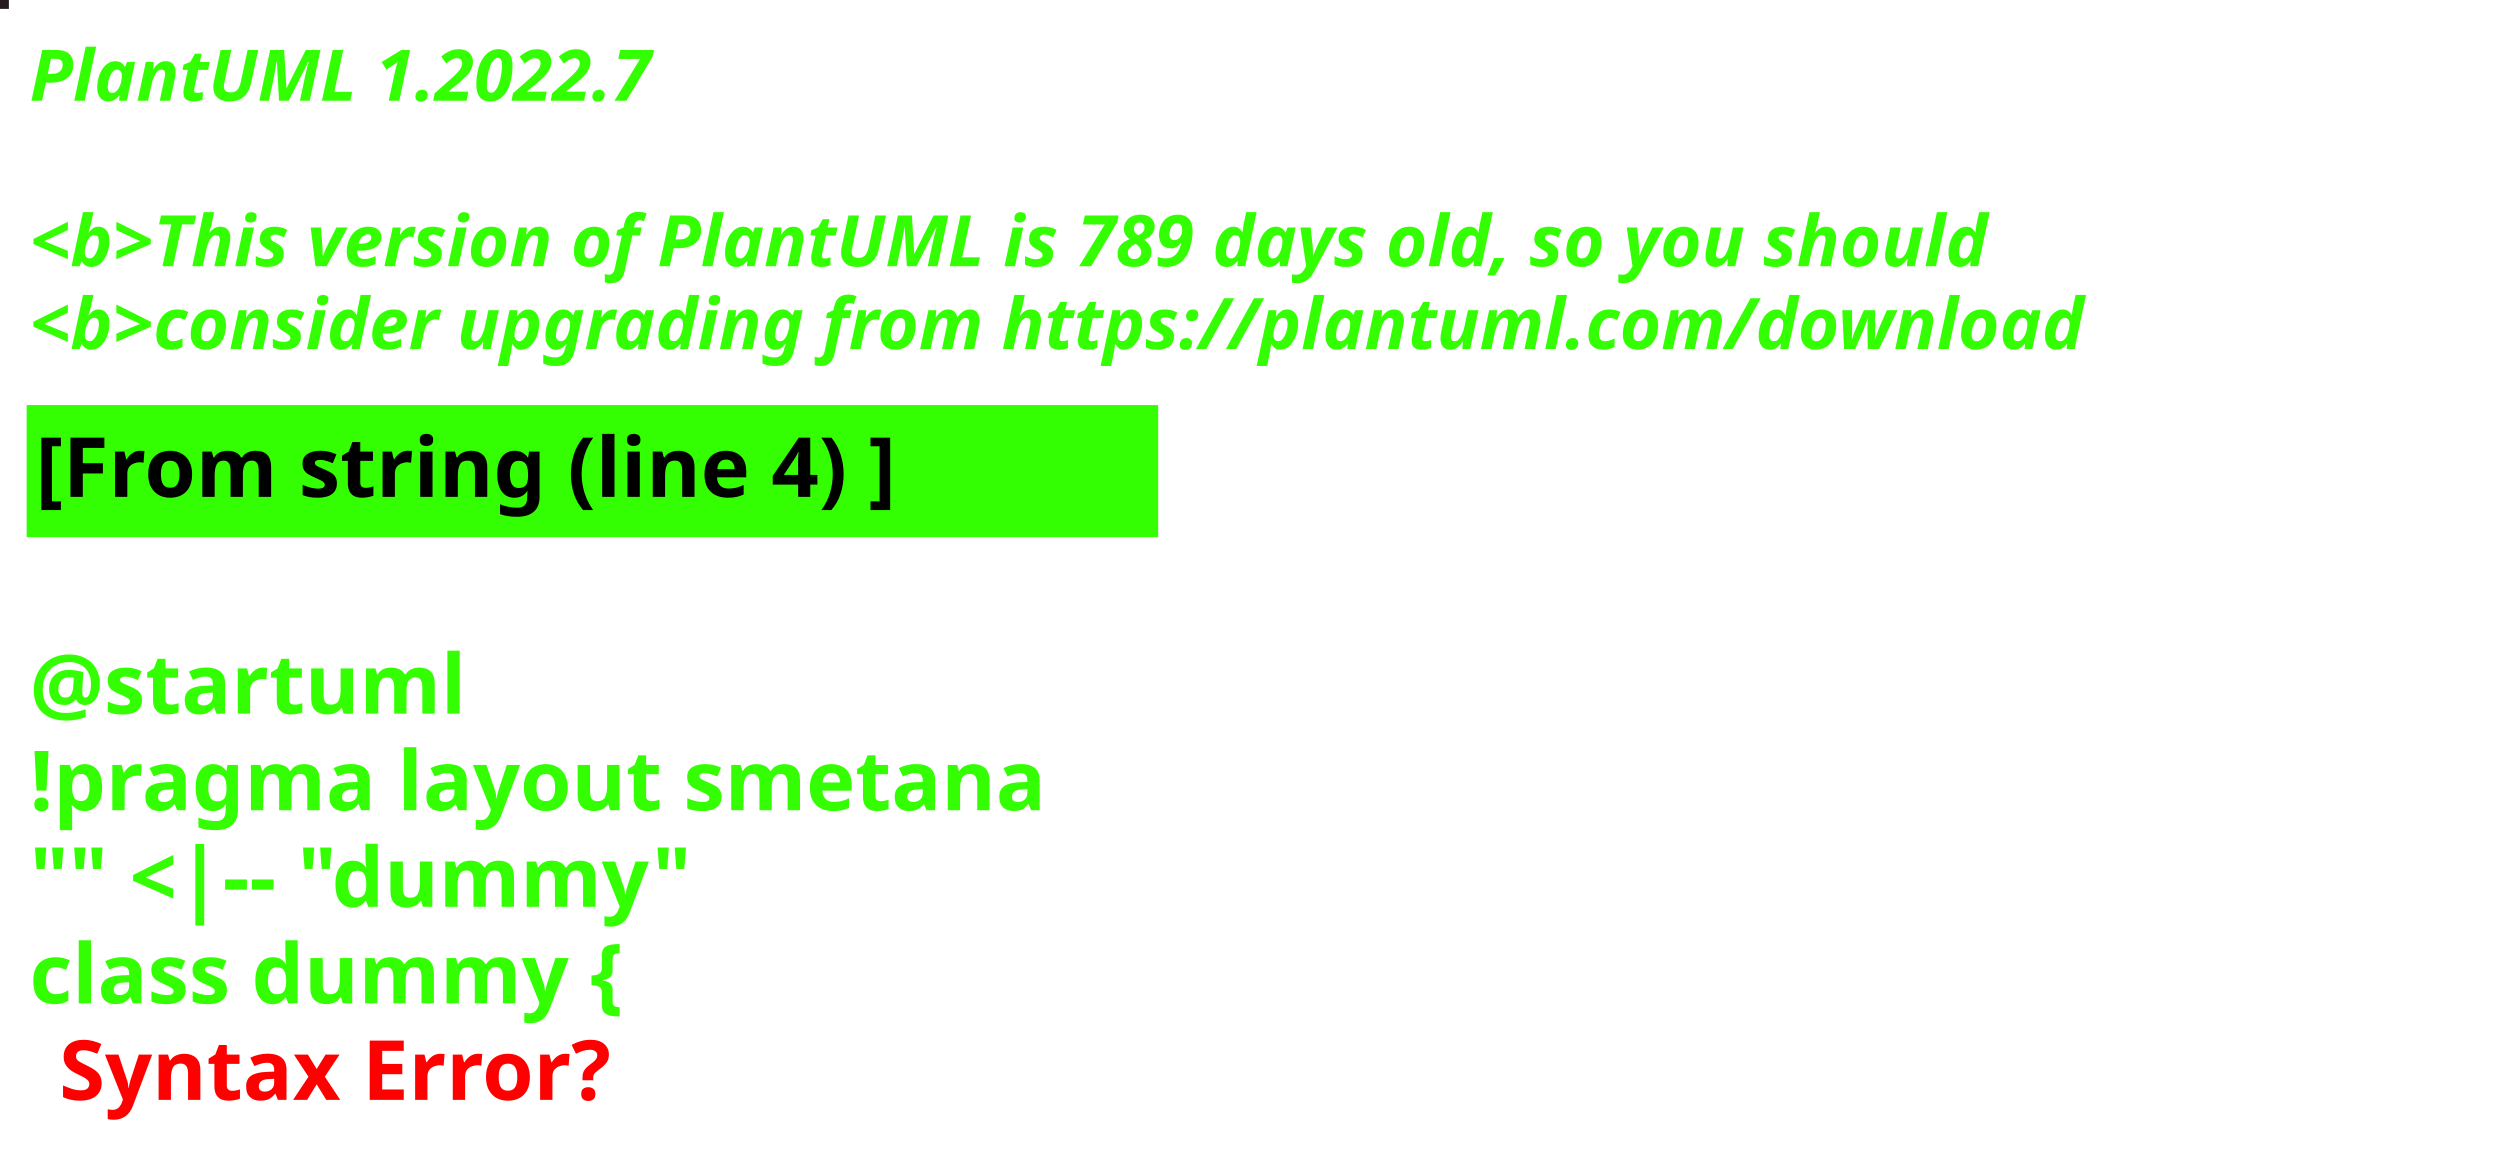
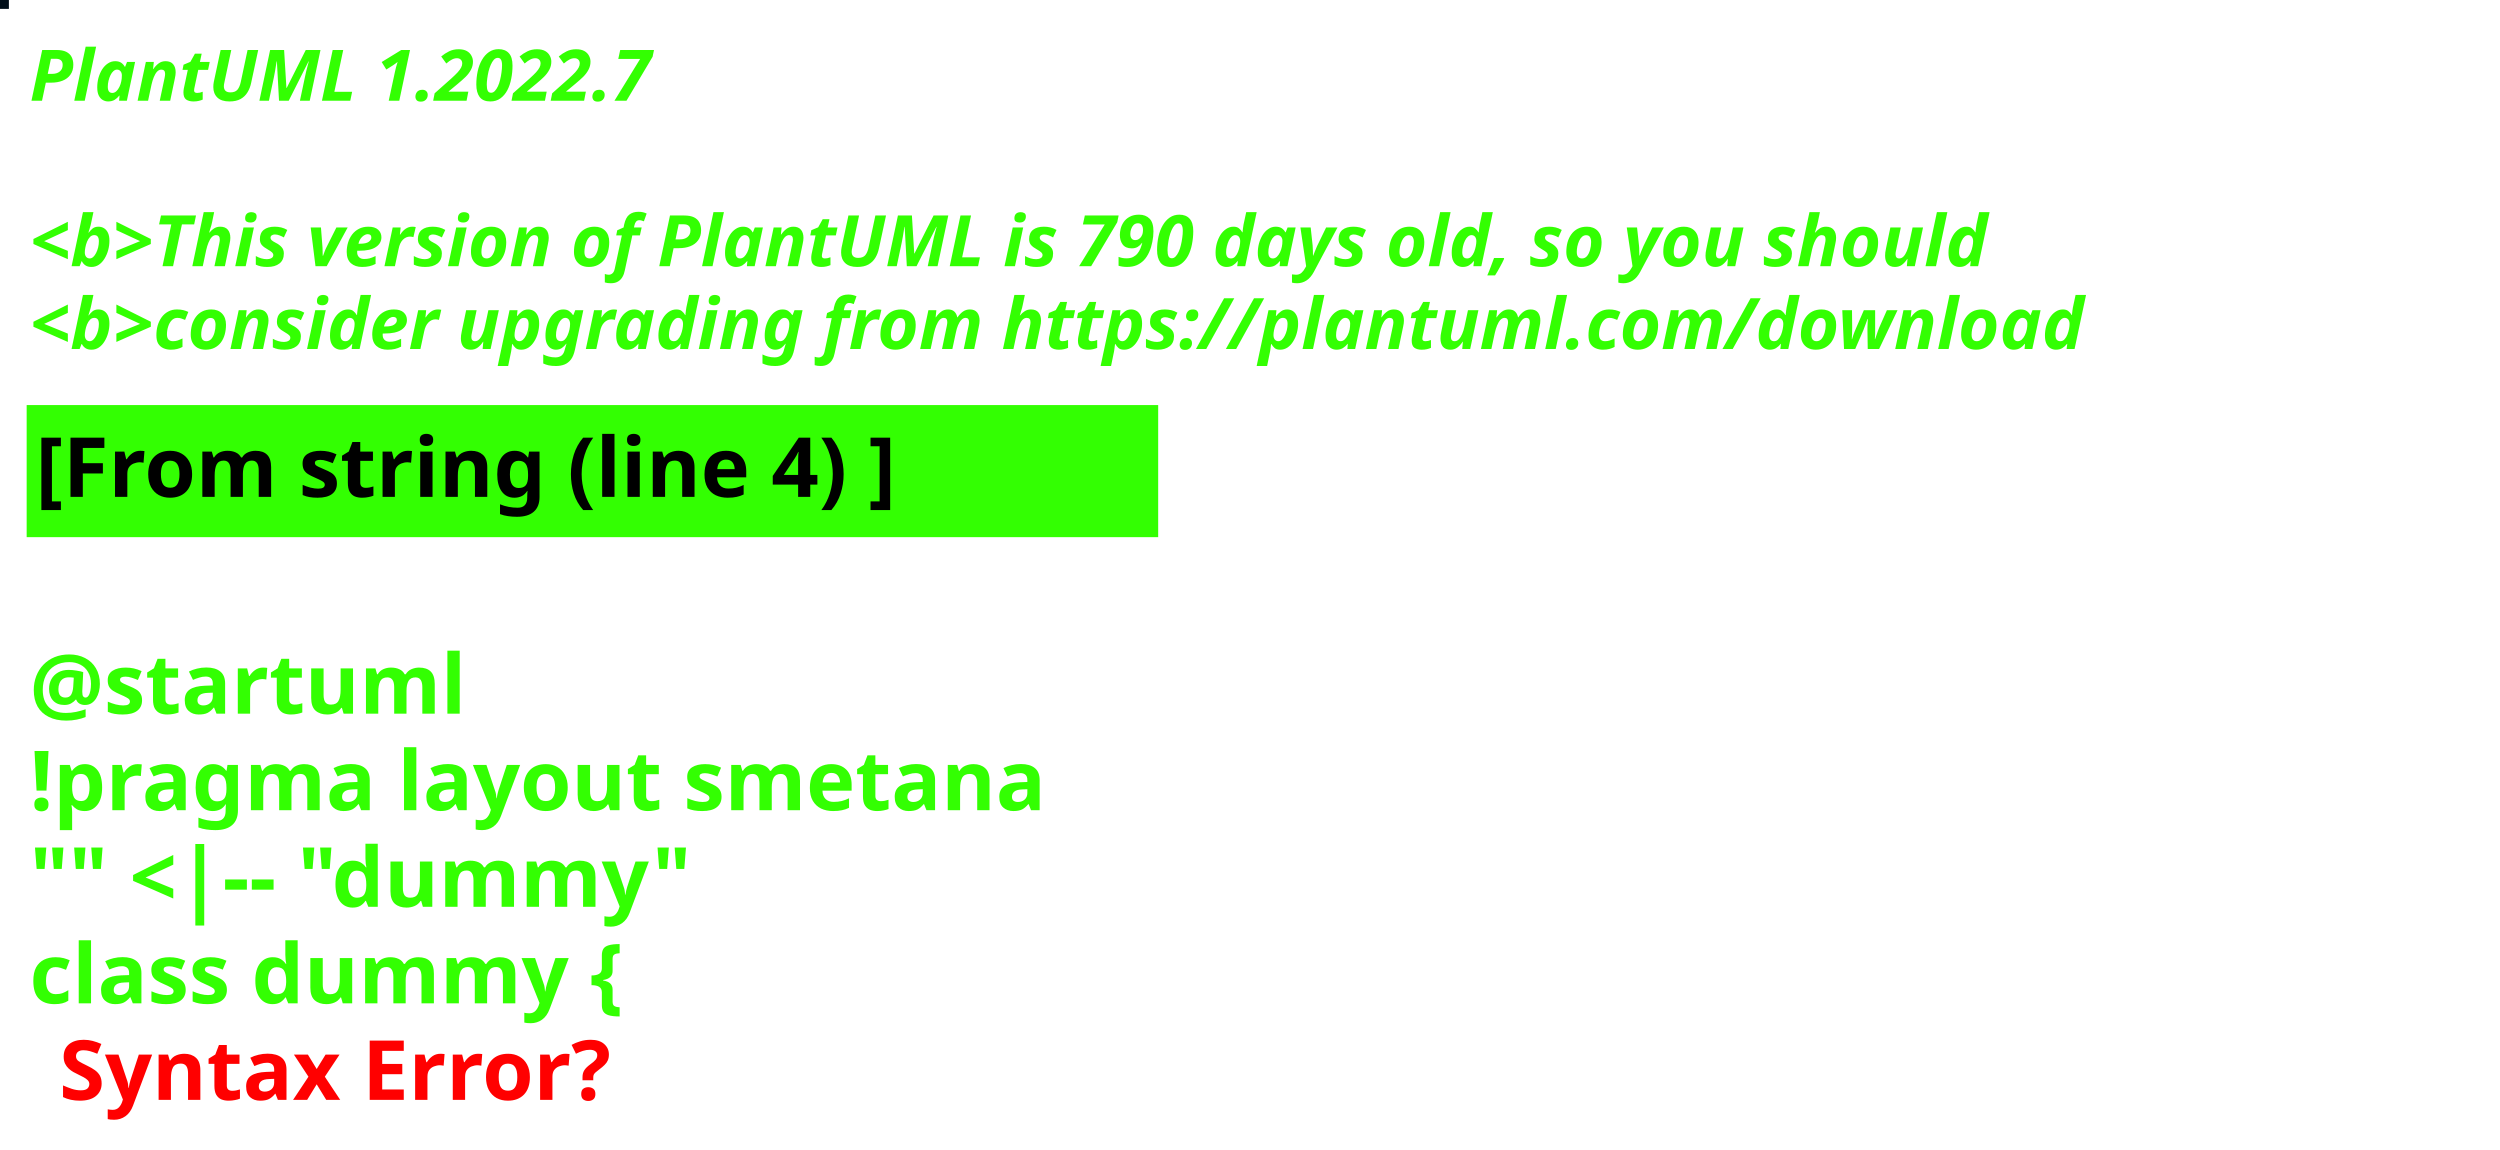
<svg xmlns="http://www.w3.org/2000/svg" contentStyleType="text/css" height="194px" preserveAspectRatio="none" style="width:422px;height:194px;background:#000000;" version="1.1" viewBox="0 0 422 194" width="422px" zoomAndPan="magnify">
  <defs />
  <g>
-     <rect fill="#261C1F" height="1" style="stroke:#261C1F;stroke-width:1.0;" width="1" x="0" y="0" />
+     <rect fill="#010F1A" height="1" style="stroke:#010F1A;stroke-width:1.0;" width="1" x="0" y="0" />
    <text fill="#33FF02" font-family="sans-serif" font-size="12" font-style="italic" font-weight="bold" lengthAdjust="spacing" textLength="127" x="5" y="17">PlantUML 1.2022.7</text>
    <text fill="#33FF02" font-family="sans-serif" font-size="12" font-style="italic" font-weight="bold" lengthAdjust="spacing" textLength="4" x="5" y="30.969"> </text>
-     <text fill="#33FF02" font-family="sans-serif" font-size="12" font-style="italic" font-weight="bold" lengthAdjust="spacing" textLength="399" x="5" y="44.938">&lt;b&gt;This version of PlantUML is 789 days old, so you should</text>
+     <text fill="#33FF02" font-family="sans-serif" font-size="12" font-style="italic" font-weight="bold" lengthAdjust="spacing" textLength="399" x="5" y="44.938">&lt;b&gt;This version of PlantUML is 790 days old, so you should</text>
    <text fill="#33FF02" font-family="sans-serif" font-size="12" font-style="italic" font-weight="bold" lengthAdjust="spacing" textLength="408" x="5" y="58.906">&lt;b&gt;consider upgrading from https://plantuml.com/download</text>
    <rect fill="#33FF02" height="21.297" style="stroke:#33FF02;stroke-width:1.0;" width="190" x="5" y="68.875" />
    <text fill="#000000" font-family="sans-serif" font-size="14" font-weight="bold" lengthAdjust="spacing" textLength="168" x="6" y="83.875">[From string (line 4) ]</text>
    <text fill="#33FF02" font-family="sans-serif" font-size="14" font-weight="bold" lengthAdjust="spacing" textLength="5" x="5" y="104.172"> </text>
    <text fill="#33FF02" font-family="sans-serif" font-size="14" font-weight="bold" lengthAdjust="spacing" textLength="79" x="5" y="120.469">@startuml</text>
    <text fill="#33FF02" font-family="sans-serif" font-size="14" font-weight="bold" lengthAdjust="spacing" textLength="190" x="5" y="136.766">!pragma layout smetana</text>
    <text fill="#33FF02" font-family="sans-serif" font-size="14" font-weight="bold" lengthAdjust="spacing" textLength="124" x="5" y="153.062">"" &lt;|-- "dummy"</text>
    <text fill="#33FF02" font-family="sans-serif" font-size="14" font-weight="bold" lengthAdjust="spacing" text-decoration="wavy underline" textLength="117" x="5" y="169.359">class dummy {</text>
    <text fill="#FF0000" font-family="sans-serif" font-size="14" font-weight="bold" lengthAdjust="spacing" textLength="106" x="10" y="185.656">Syntax Error?</text>
  </g>
</svg>
